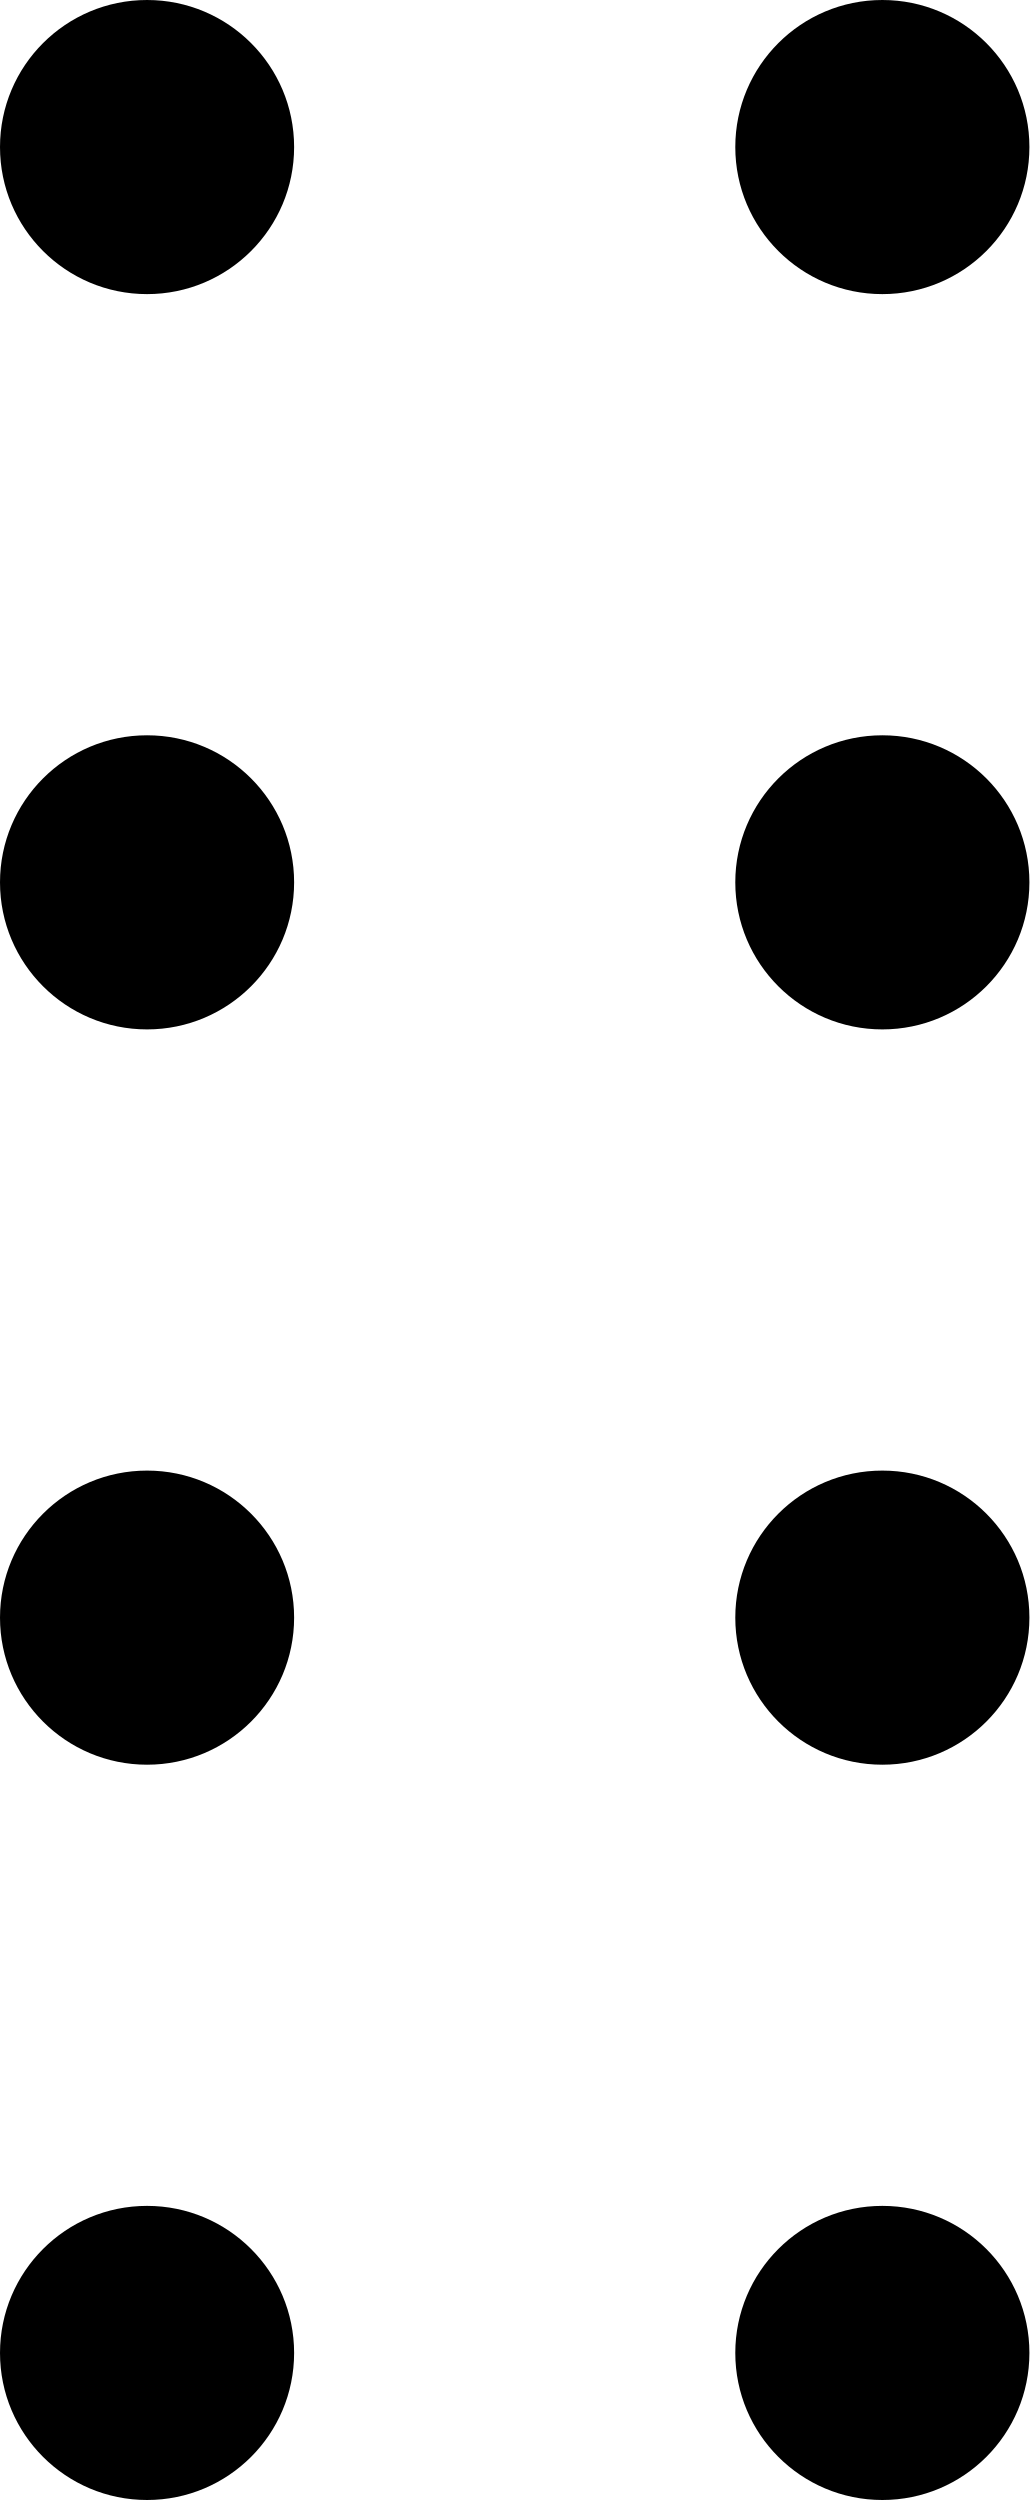
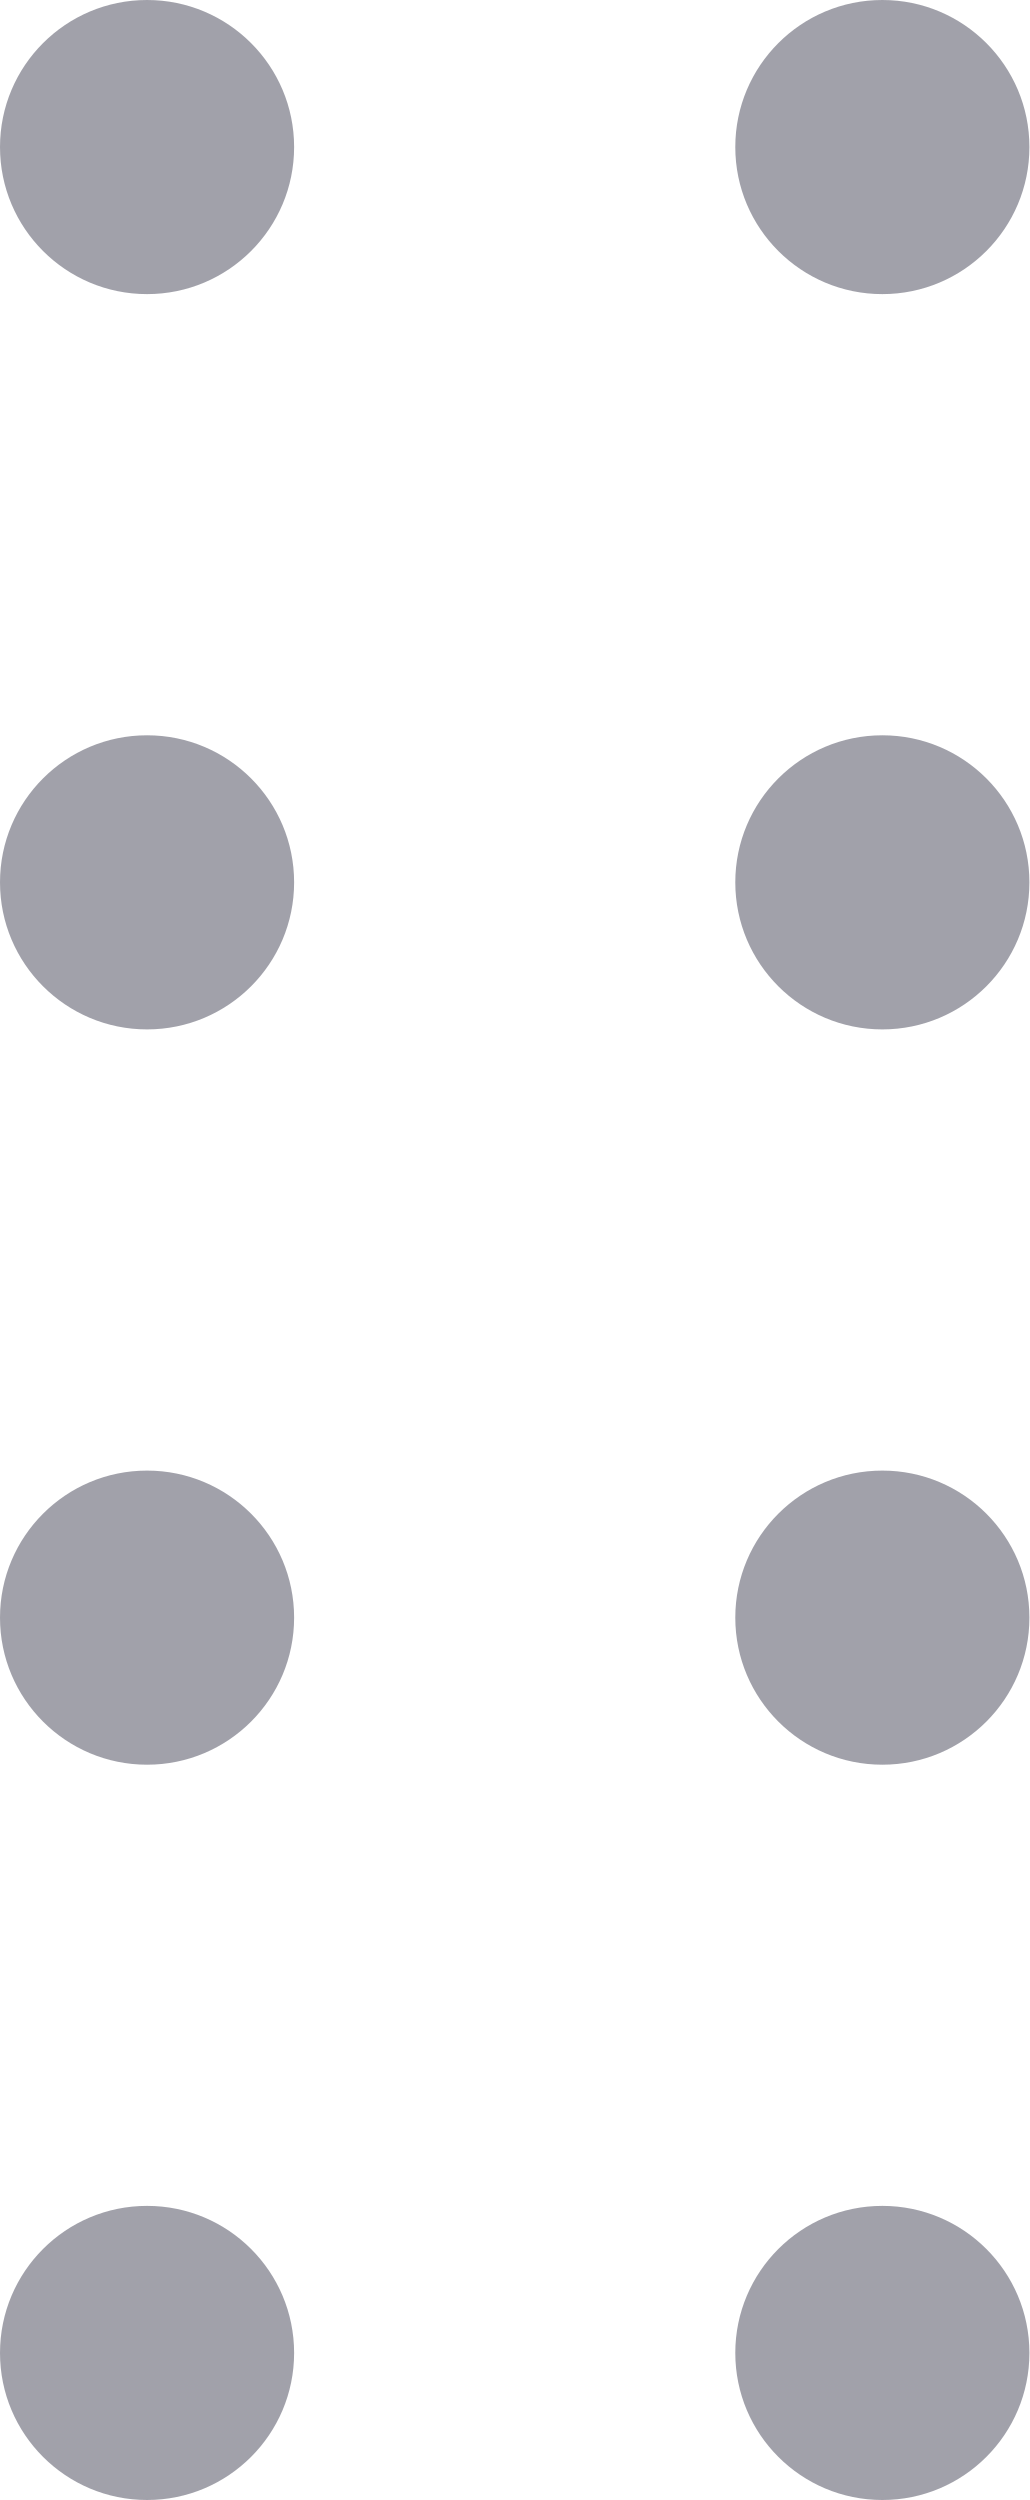
<svg xmlns="http://www.w3.org/2000/svg" viewBox="0 0 7 17">
-   <g fill="currentColor" fill-rule="evenodd">
+   <g fill="#a1a1aa" fill-rule="evenodd">
    <rect width="2" height="2" rx="1" />
    <rect width="2" height="2" y="5" rx="1" />
    <rect width="2" height="2" y="10" rx="1" />
    <rect width="2" height="2" y="15" rx="1" />
    <rect width="2" height="2" x="5" rx="1" />
    <rect width="2" height="2" x="5" y="5" rx="1" />
    <rect width="2" height="2" x="5" y="10" rx="1" />
    <rect width="2" height="2" x="5" y="15" rx="1" />
  </g>
</svg>
